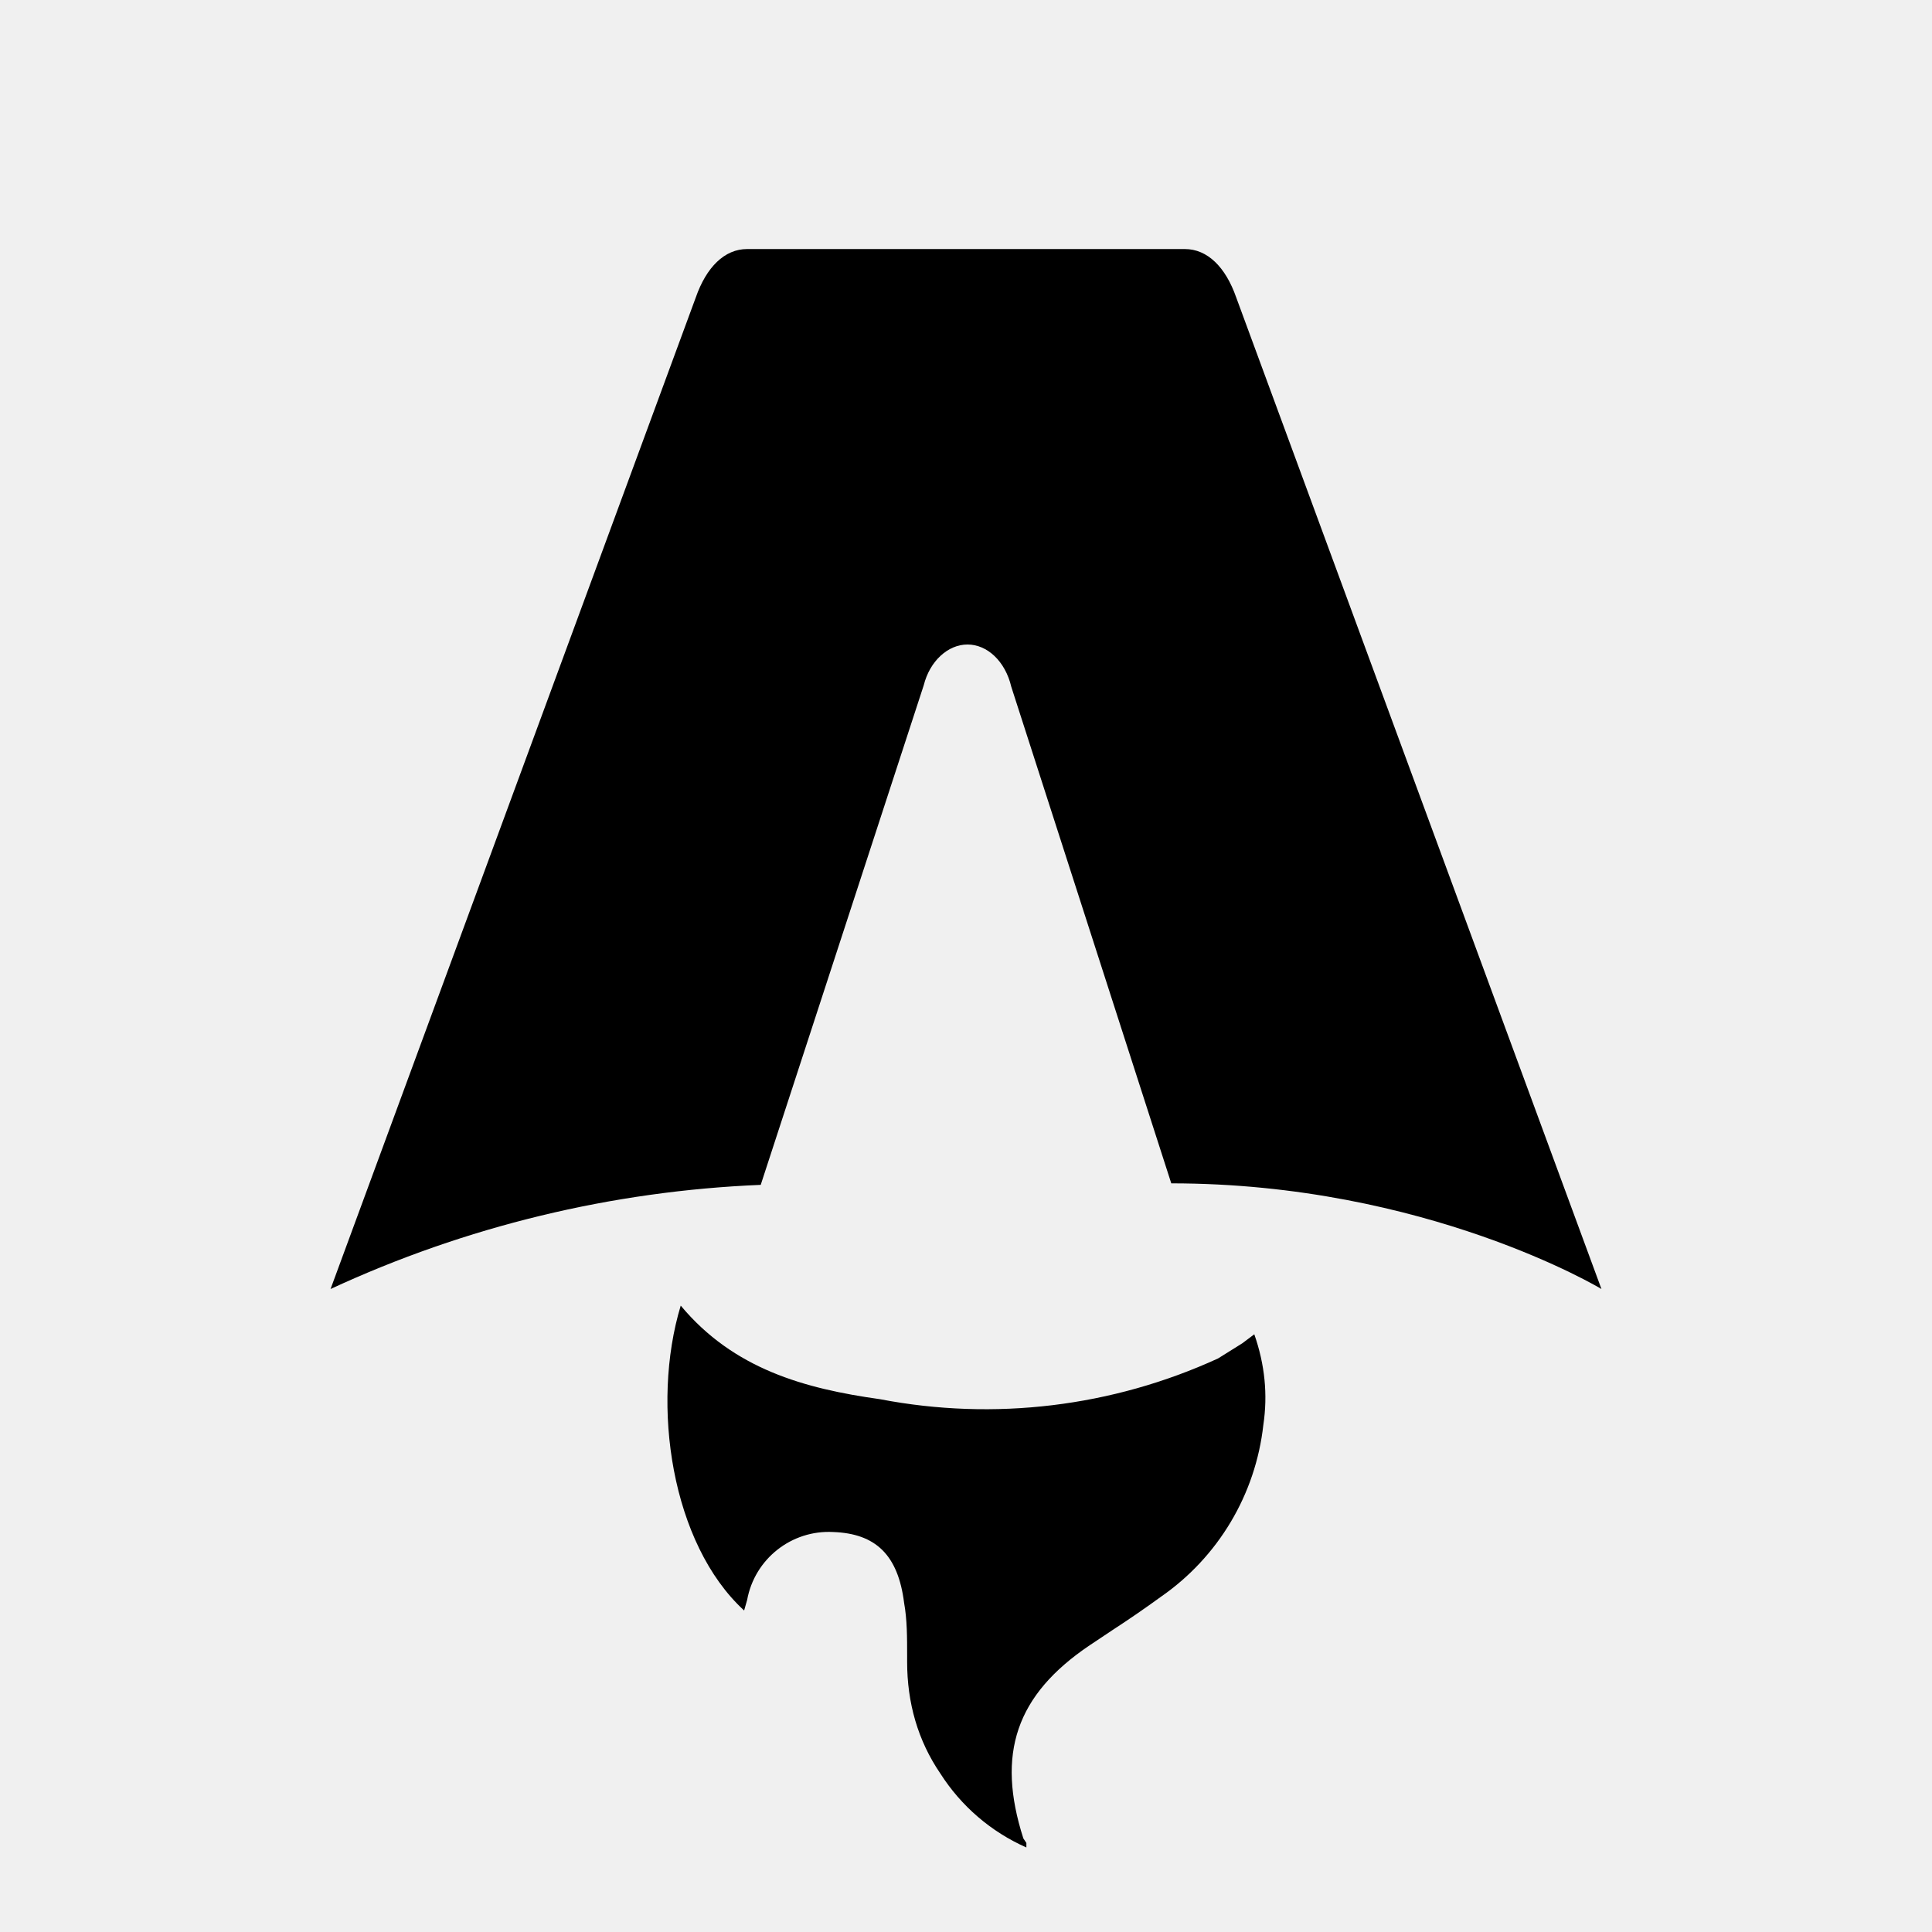
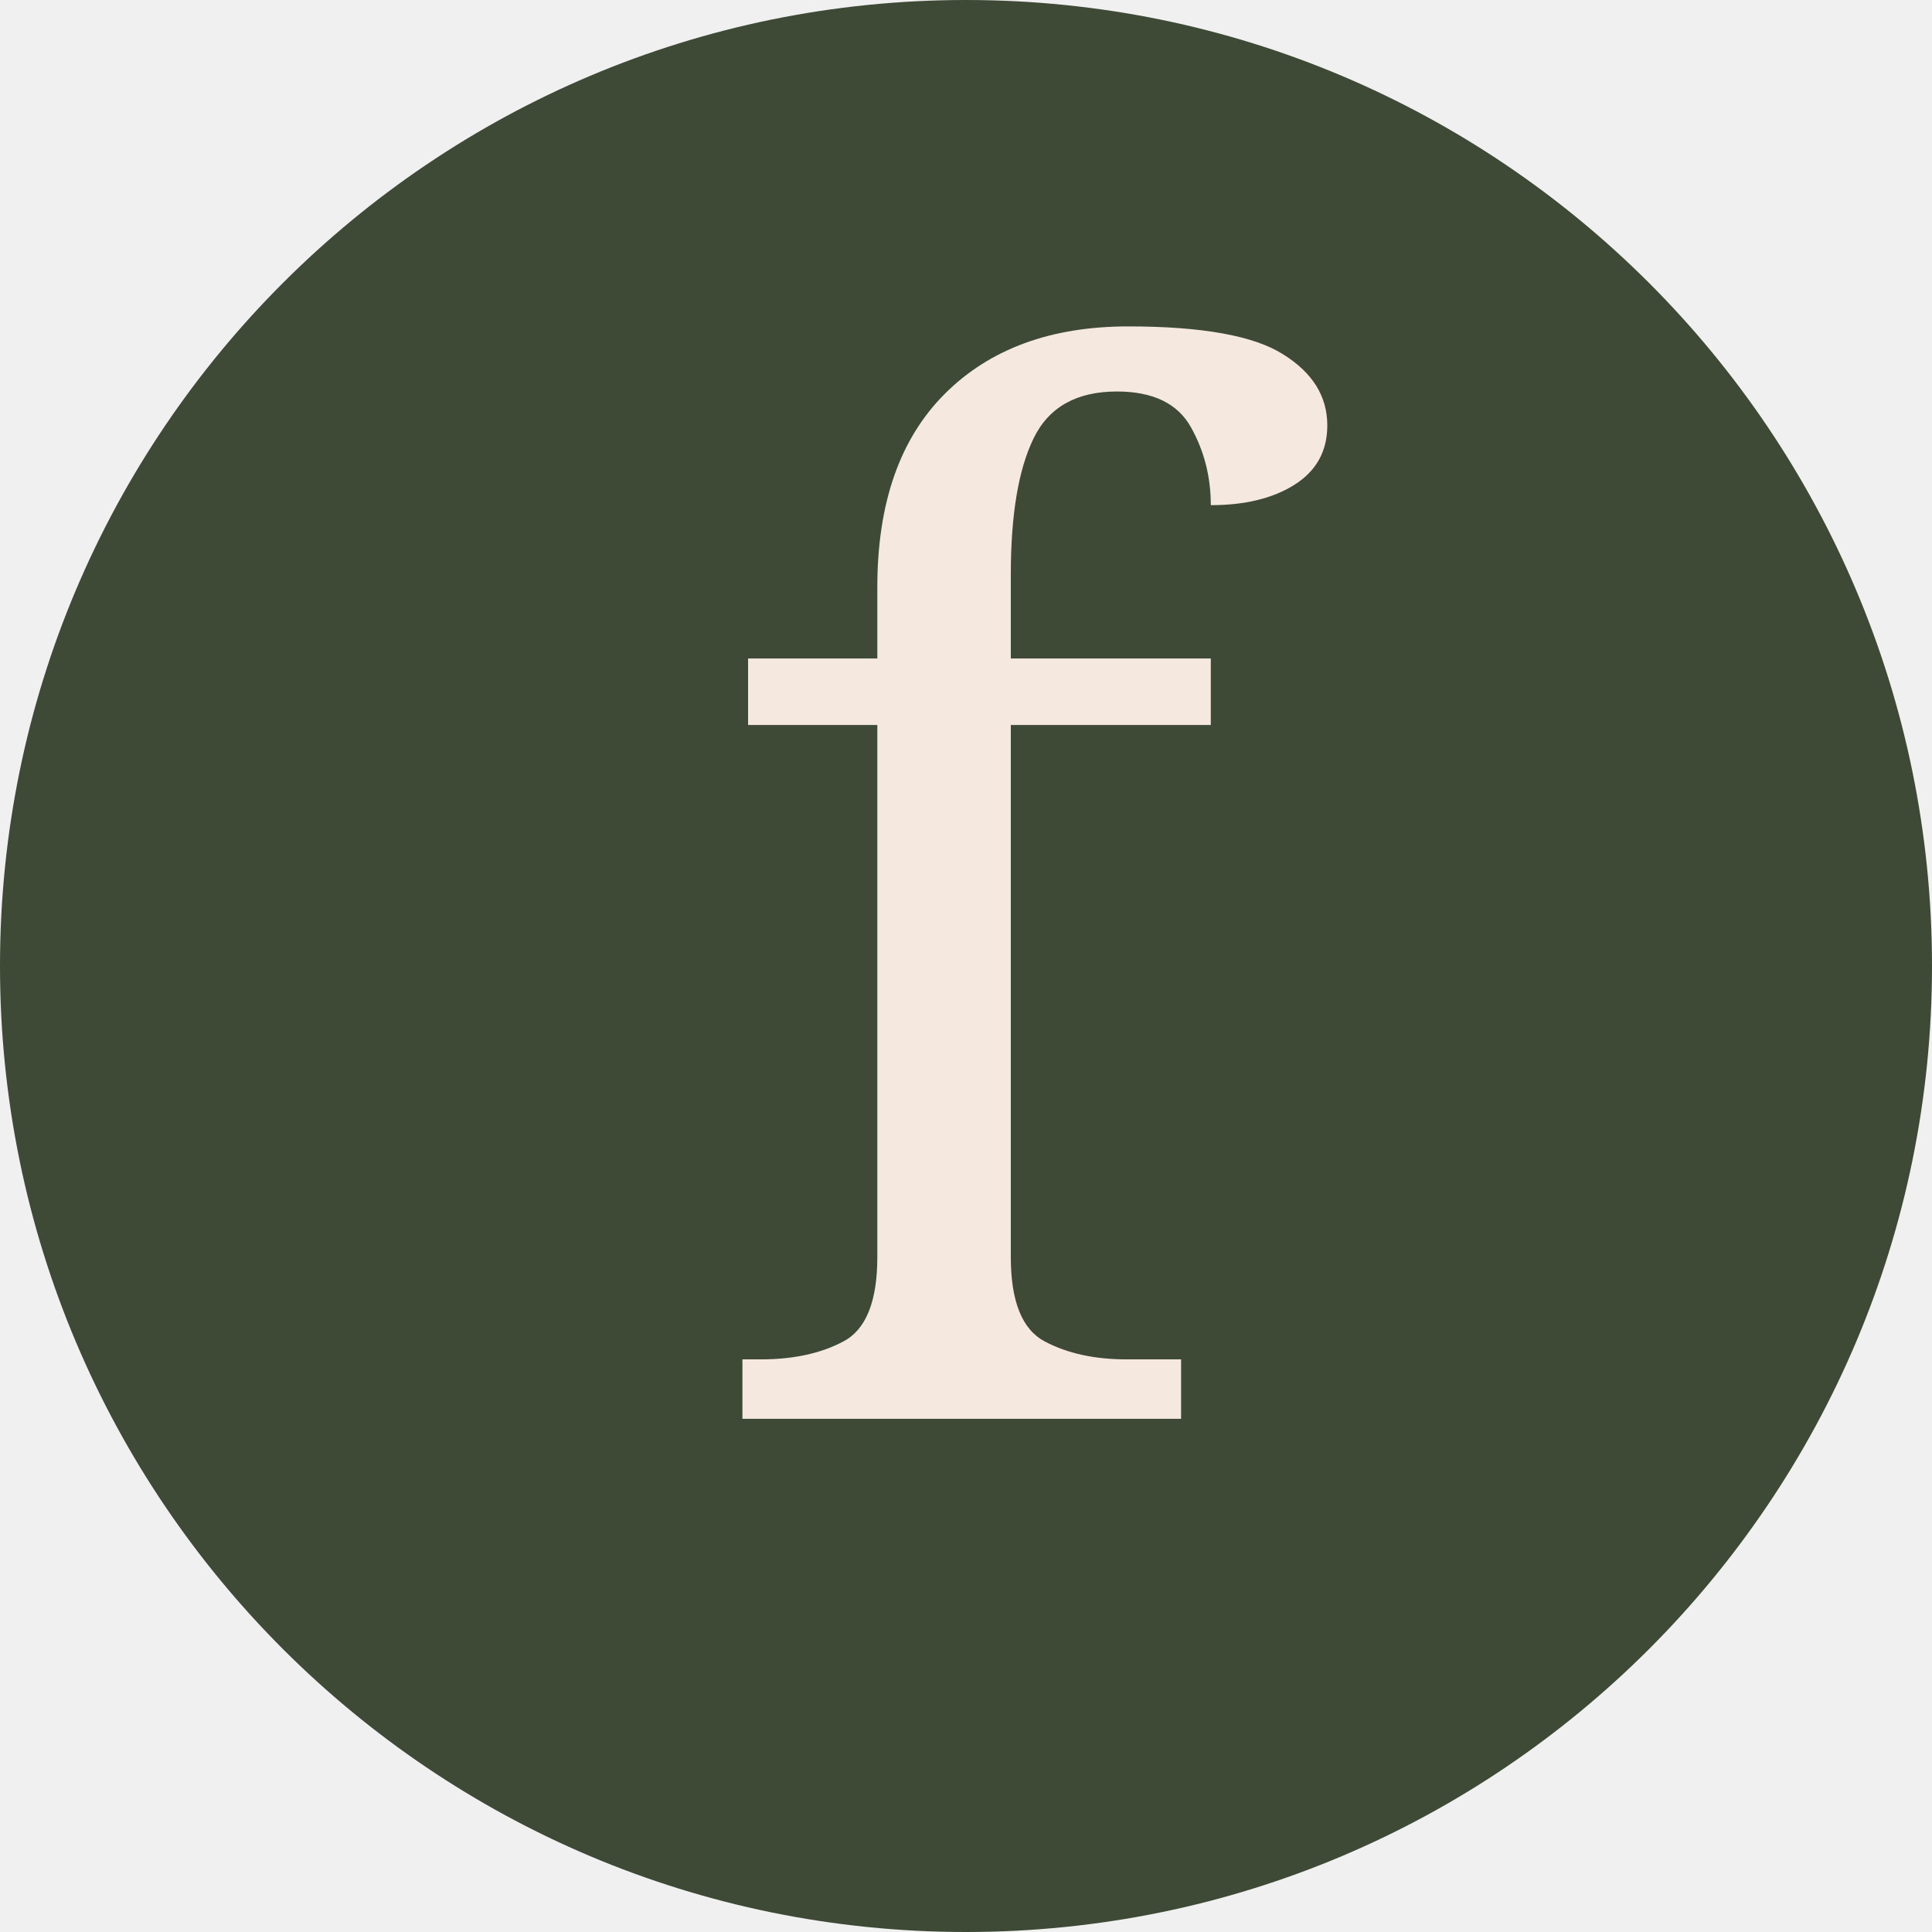
- <svg xmlns="http://www.w3.org/2000/svg" fill="none" viewBox="0 0 128 128">
-   <path d="M50.4 78.5a75.1 75.1 0 0 0-28.5 6.9l24.2-65.7c.7-2 1.9-3.2 3.4-3.2h29c1.5 0 2.7 1.2 3.4 3.2l24.2 65.7s-11.6-7-28.5-7L67 45.5c-.4-1.7-1.6-2.8-2.9-2.8-1.3 0-2.5 1.1-2.9 2.7L50.4 78.5Zm-1.1 28.2Zm-4.2-20.2c-2 6.6-.6 15.8 4.2 20.2a17.5 17.5 0 0 1 .2-.7 5.5 5.5 0 0 1 5.7-4.5c2.8.1 4.3 1.5 4.7 4.7.2 1.1.2 2.3.2 3.5v.4c0 2.7.7 5.2 2.2 7.4a13 13 0 0 0 5.7 4.9v-.3l-.2-.3c-1.8-5.6-.5-9.5 4.4-12.8l1.5-1a73 73 0 0 0 3.2-2.2 16 16 0 0 0 6.8-11.4c.3-2 .1-4-.6-6l-.8.6-1.6 1a37 37 0 0 1-22.4 2.7c-5-.7-9.7-2-13.2-6.2Z" />
-   <style>
-         path { fill: #000; }
-         @media (prefers-color-scheme: dark) {
-             path { fill: #FFF; }
-         }
-     </style>
+ <svg xmlns="http://www.w3.org/2000/svg" viewBox="0 0 64 64">
+   <rect width="64" height="64" rx="32" fill="#3e4936" />
+   <text x="32" y="47" text-anchor="middle" font-family="Georgia,serif" font-size="47" fill="#f4e8df">f</text>
</svg>
